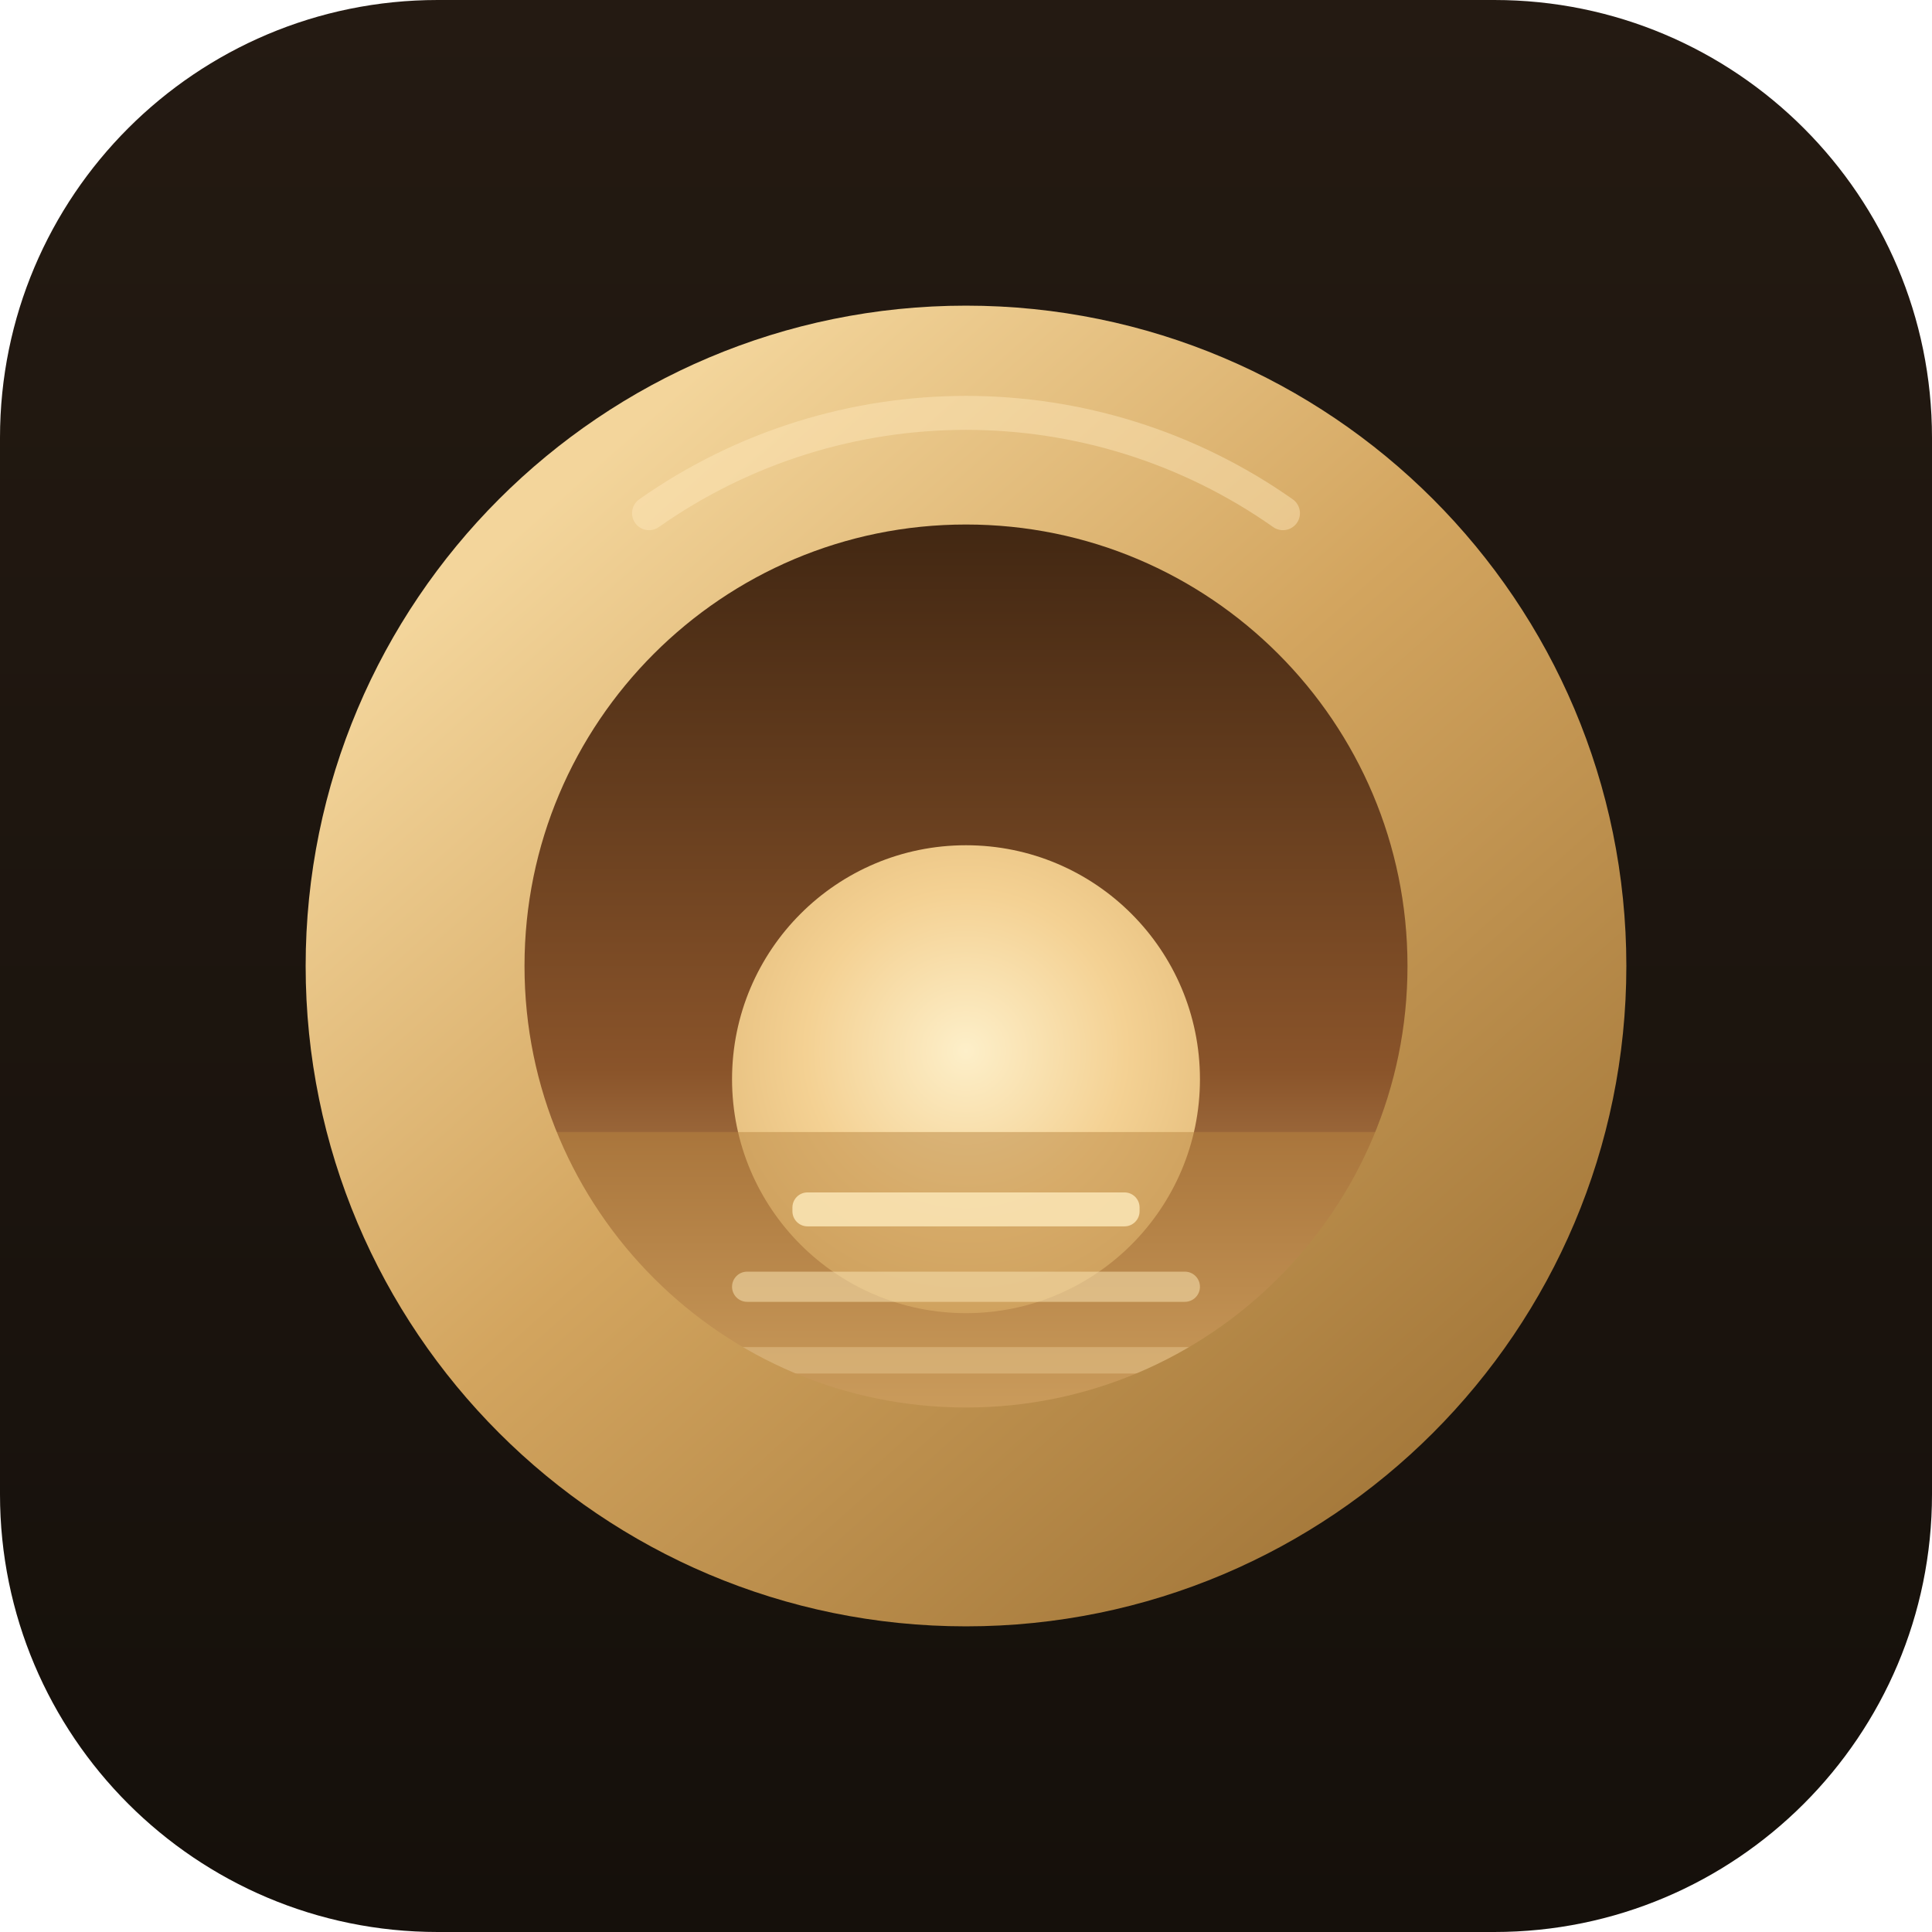
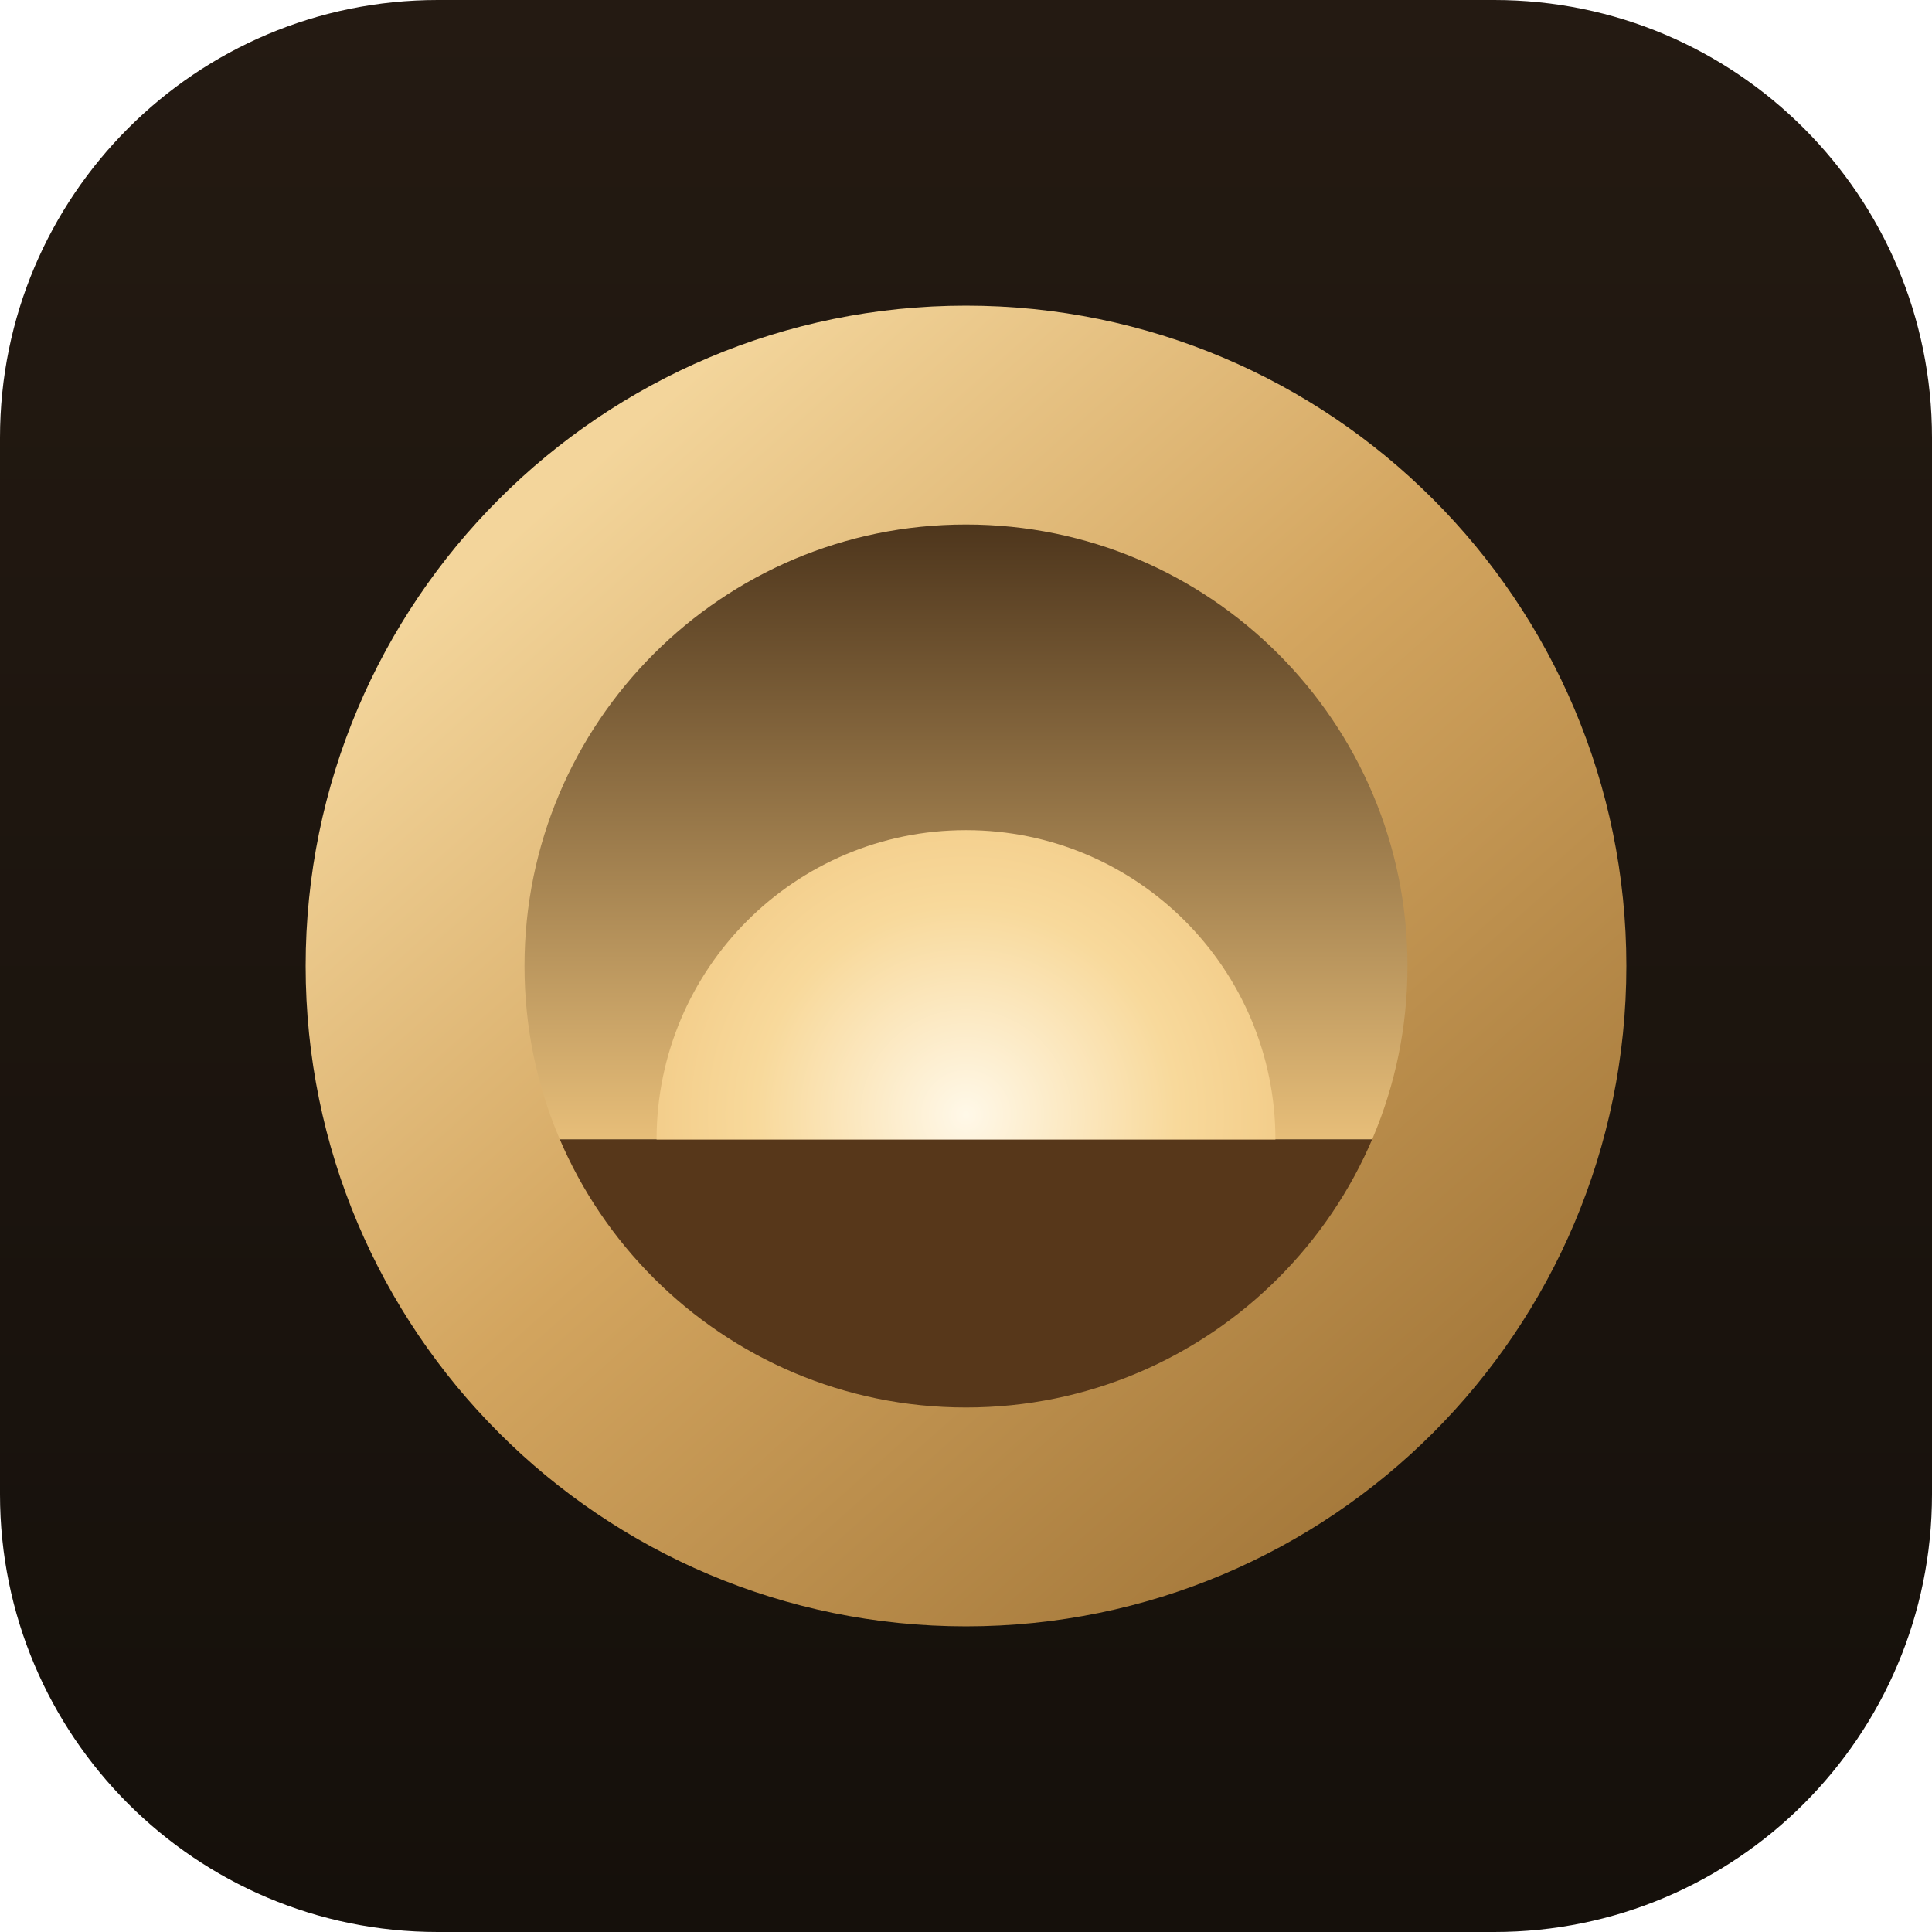
<svg xmlns="http://www.w3.org/2000/svg" viewBox="0 0 512 512" width="512" height="512">
  <defs>
    <linearGradient id="tile" x1="0" y1="0" x2="0" y2="1">
      <stop offset="0" stop-color="#241a12" />
      <stop offset="1" stop-color="#15100b" />
    </linearGradient>
    <linearGradient id="ring" x1="0.12" y1="0.08" x2="0.9" y2="0.96">
      <stop offset="0" stop-color="#f3d59b" />
      <stop offset="0.46" stop-color="#d3a55f" />
      <stop offset="1" stop-color="#a5793b" />
    </linearGradient>
    <linearGradient id="sky" x1="0" y1="0" x2="0" y2="1">
-       <stop offset="0" stop-color="#38210f" />
-       <stop offset="0.60" stop-color="#8a542a" />
-       <stop offset="1" stop-color="#ecc588" />
+       <stop offset="0" stop-color="#3a2410" />
+       <stop offset="1" stop-color="#e7be79" />
    </linearGradient>
-     <radialGradient id="sun" cx="50%" cy="44%" r="62%">
-       <stop offset="0" stop-color="#fdefc9" />
-       <stop offset="55%" stop-color="#f4d193" />
-       <stop offset="100%" stop-color="#e2ba79" />
+     <radialGradient id="sun" cx="50%" cy="46%" r="62%">
+       <stop offset="0" stop-color="#fff8e8" />
+       <stop offset="55%" stop-color="#f8d99b" />
+       <stop offset="100%" stop-color="#efc57f" />
    </radialGradient>
    <clipPath id="disc">
      <circle cx="256" cy="256" r="119" />
    </clipPath>
  </defs>
  <rect width="512" height="512" rx="116" fill="url(#tile)" />
  <g clip-path="url(#disc)">
-     <rect x="118" y="118" width="276" height="276" fill="url(#sky)" />
-     <circle cx="256" cy="286" r="62" fill="url(#sun)" />
-     <rect x="118" y="300" width="276" height="94" fill="#b9863f" opacity="0.5" />
-     <g fill="#fbe6b6">
-       <rect x="210" y="316" width="92" height="9" rx="4" opacity="0.85" />
-       <rect x="194" y="337" width="124" height="8" rx="4" opacity="0.52" />
-       <rect x="182" y="357" width="148" height="7" rx="3.5" opacity="0.3" />
-     </g>
+     <rect x="118" y="118" width="276" height="184" fill="url(#sky)" />
+     <circle cx="256" cy="302" r="82" fill="url(#sun)" />
+     <rect x="118" y="302" width="276" height="92" fill="#57371a" />
  </g>
  <circle cx="256" cy="256" r="146" fill="none" stroke="url(#ring)" stroke-width="58" />
-   <path d="M172 136 A146 146 0 0 1 340 136" fill="none" stroke="#ffe9bd" stroke-width="9" stroke-linecap="round" opacity="0.45" />
</svg>
